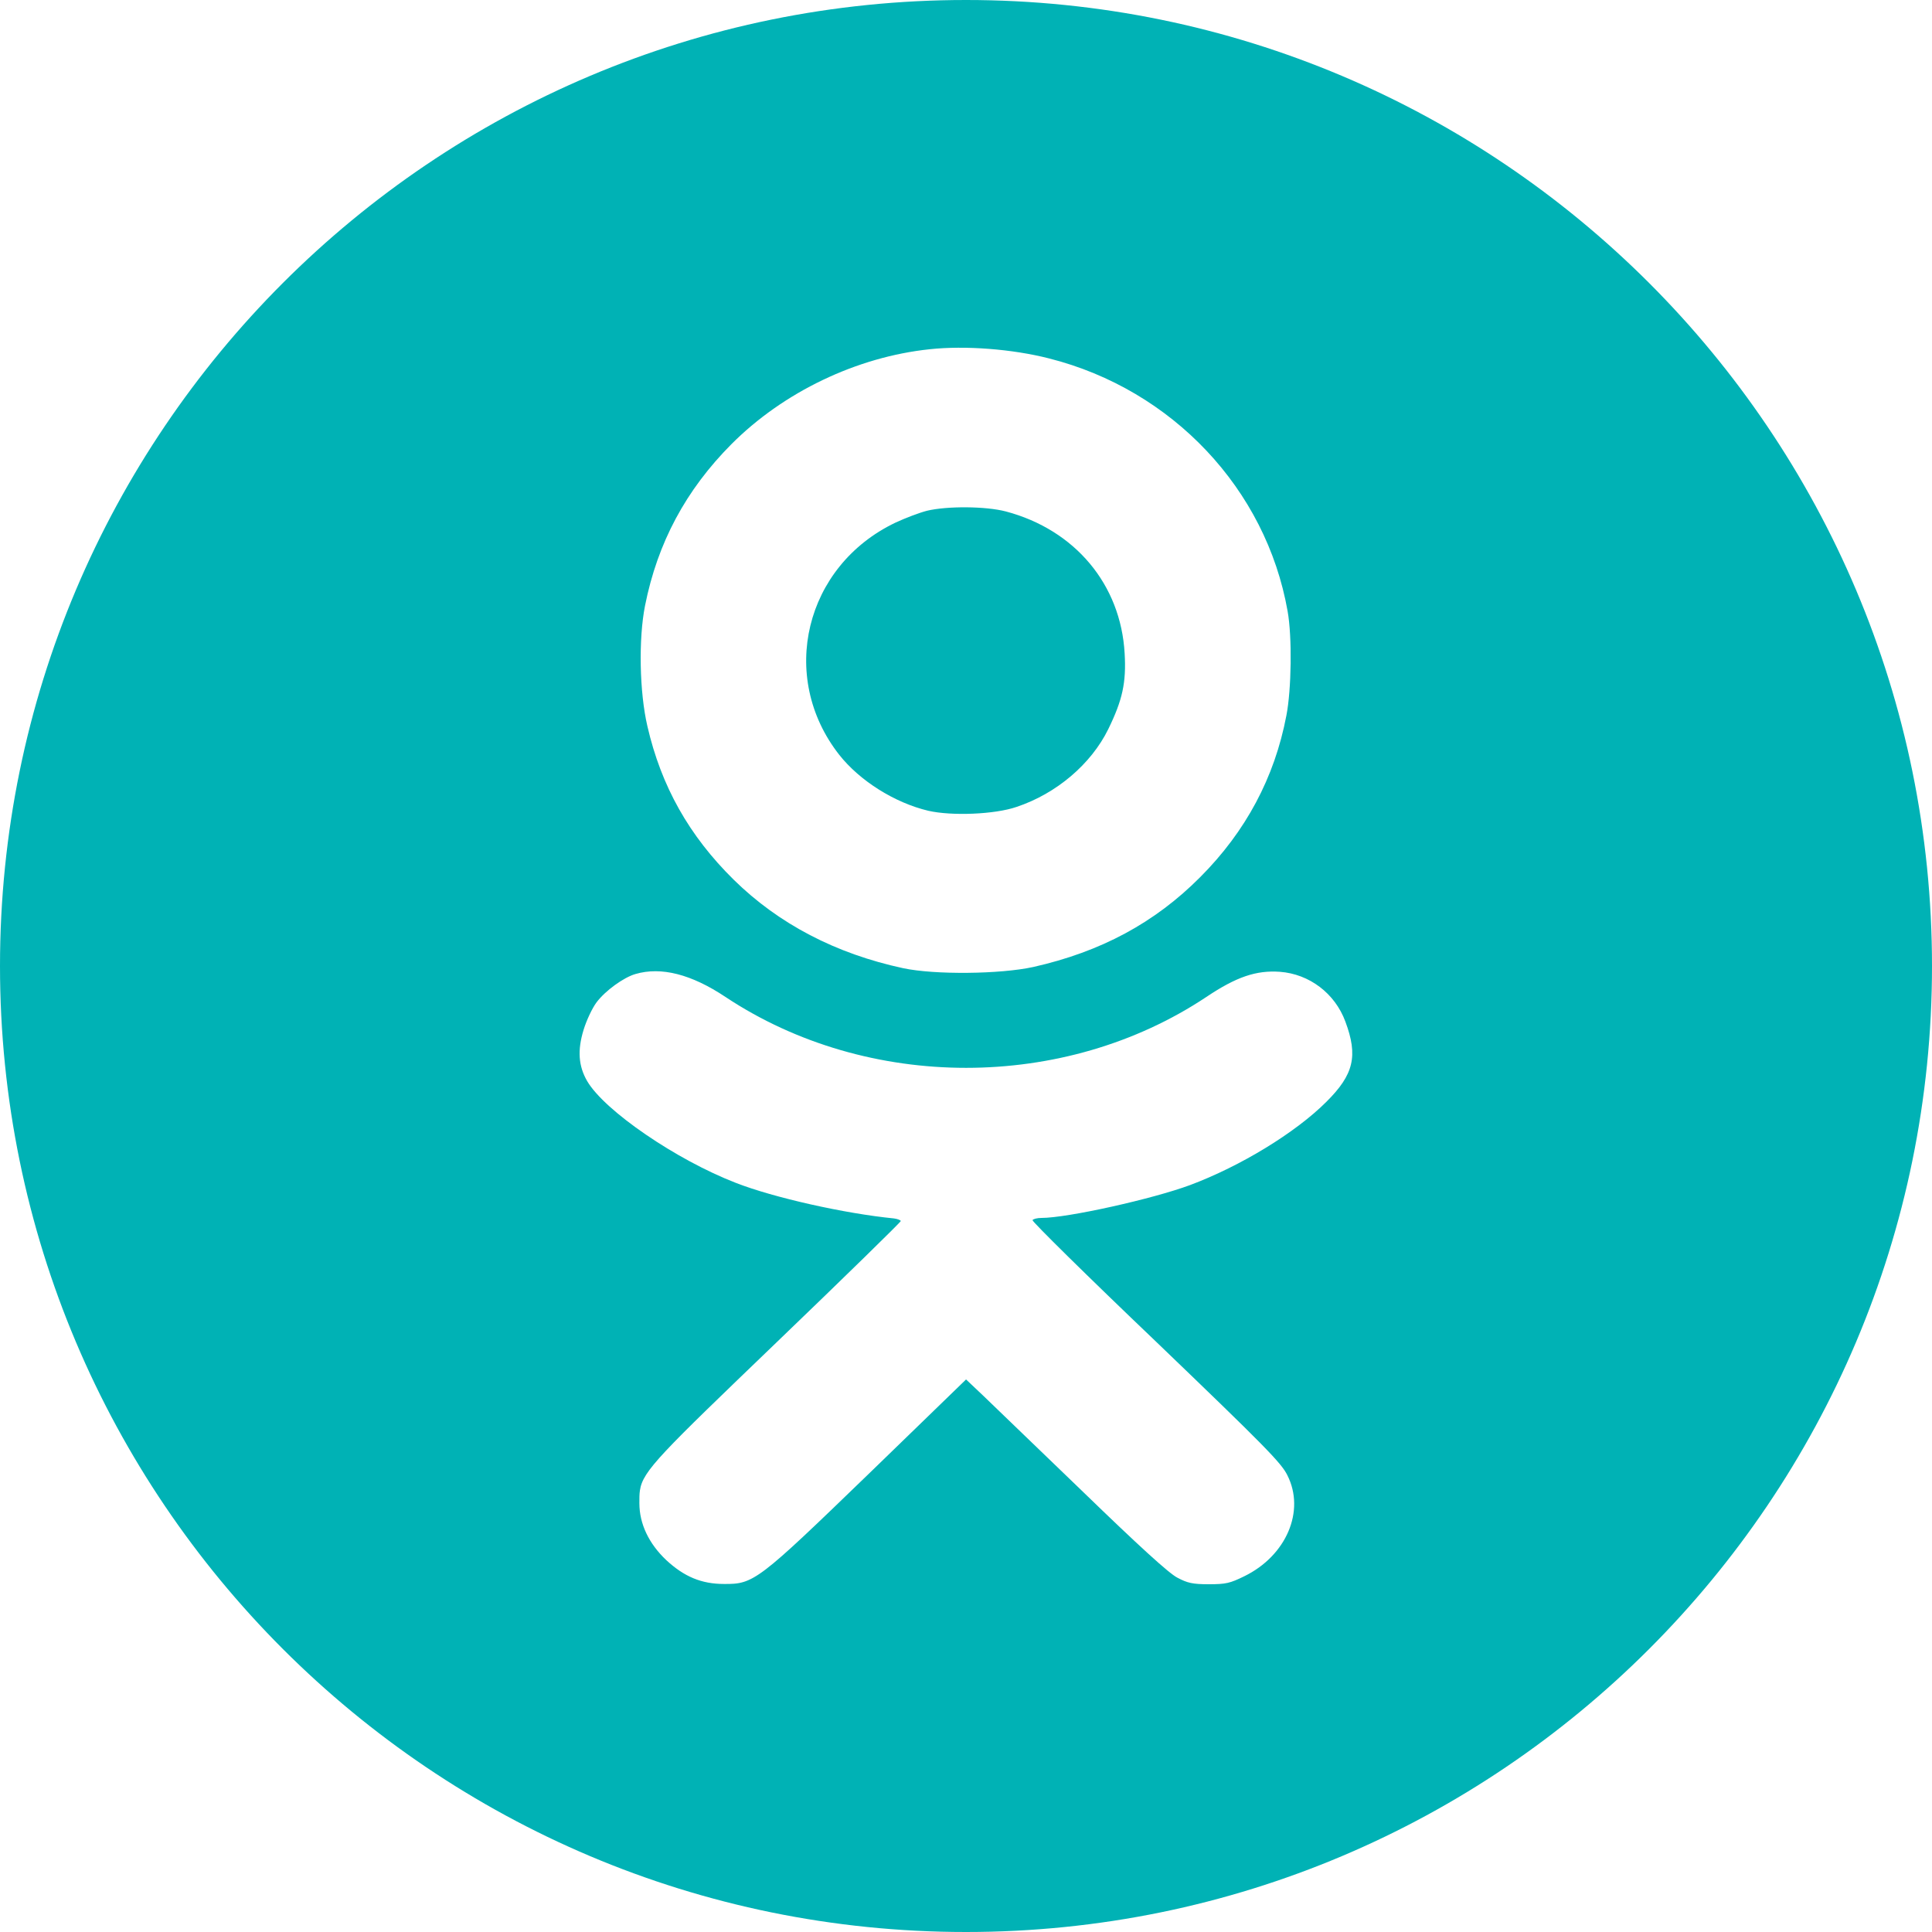
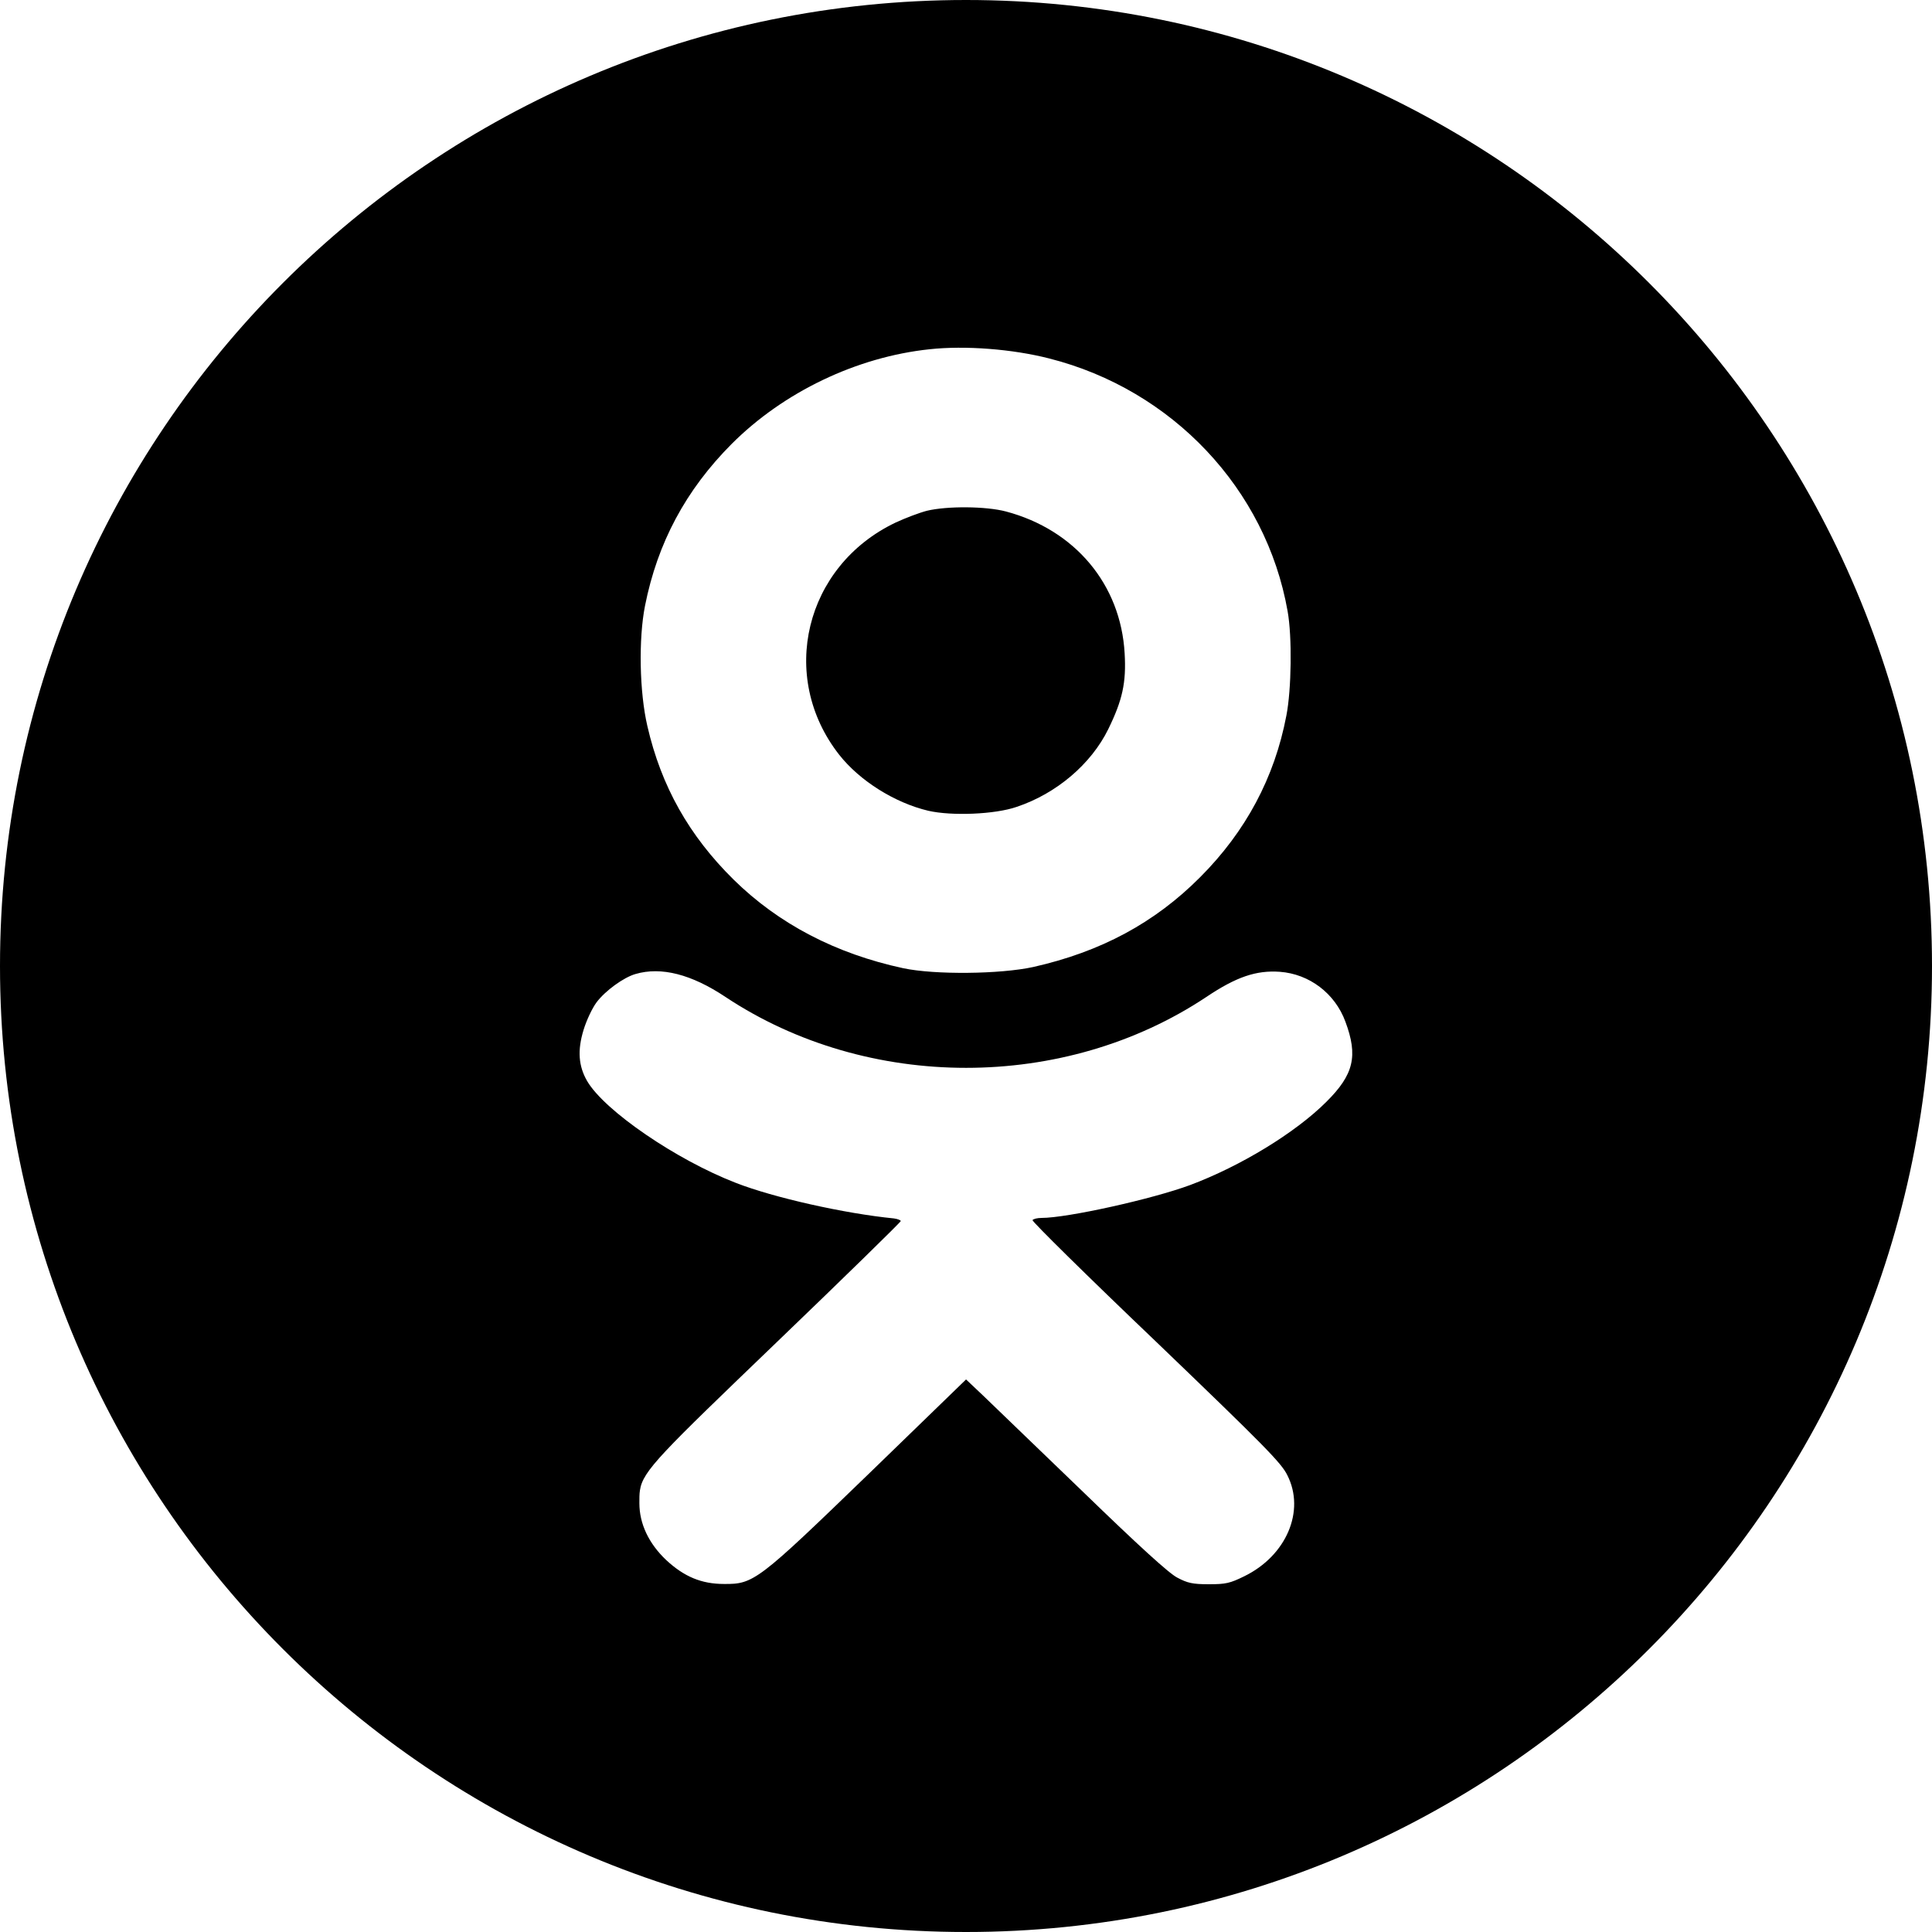
- <svg xmlns="http://www.w3.org/2000/svg" id="ok" viewBox="0 0 35 35" fill="none">
-   <path fill-rule="evenodd" clip-rule="evenodd" d="M35 17.5C35 27.165 27.165 35 17.5 35C7.835 35 0 27.165 0 17.5C0 7.835 7.835 0 17.5 0C27.165 0 35 7.835 35 17.5ZM16.84 6.327C15.517 6.467 14.194 7.102 13.253 8.044C12.425 8.876 11.912 9.831 11.685 10.974C11.566 11.574 11.584 12.538 11.728 13.155C11.978 14.242 12.482 15.139 13.292 15.937C14.107 16.738 15.14 17.277 16.362 17.54C16.936 17.662 18.119 17.649 18.719 17.518C19.945 17.242 20.922 16.716 21.745 15.888C22.569 15.061 23.09 14.088 23.304 12.963C23.396 12.494 23.41 11.535 23.326 11.071C22.936 8.859 21.237 7.059 19.008 6.494C18.342 6.323 17.484 6.257 16.84 6.327ZM18.224 9.266C19.476 9.599 20.304 10.589 20.374 11.837C20.405 12.367 20.335 12.682 20.076 13.212C19.765 13.843 19.139 14.377 18.416 14.618C18.022 14.754 17.243 14.785 16.818 14.688C16.209 14.544 15.574 14.145 15.202 13.672C14.094 12.258 14.58 10.252 16.222 9.468C16.402 9.384 16.656 9.288 16.792 9.253C17.16 9.165 17.86 9.17 18.224 9.266ZM10.808 18.157C10.966 17.947 11.299 17.706 11.513 17.645C11.978 17.509 12.525 17.649 13.143 18.061C15.722 19.773 19.283 19.773 21.854 18.061C22.397 17.697 22.756 17.575 23.186 17.605C23.72 17.645 24.184 17.995 24.373 18.508C24.605 19.13 24.526 19.467 24.027 19.962C23.466 20.522 22.472 21.127 21.561 21.468C20.877 21.722 19.336 22.064 18.867 22.064C18.793 22.064 18.718 22.082 18.705 22.104C18.692 22.125 19.695 23.115 20.939 24.302C22.905 26.19 23.212 26.501 23.321 26.724C23.65 27.372 23.304 28.183 22.542 28.555C22.283 28.682 22.209 28.7 21.898 28.7C21.605 28.7 21.512 28.678 21.329 28.581C21.18 28.507 20.619 27.994 19.62 27.026C19.245 26.665 18.871 26.304 18.559 26.004C18.192 25.649 17.911 25.378 17.816 25.288L17.501 24.99L15.744 26.694C13.729 28.643 13.655 28.7 13.116 28.695C12.709 28.695 12.394 28.564 12.069 28.262C11.754 27.964 11.583 27.605 11.583 27.232C11.583 27.143 11.582 27.07 11.593 26.999C11.645 26.645 11.974 26.332 14.062 24.324C15.302 23.133 16.318 22.139 16.318 22.121C16.318 22.104 16.261 22.082 16.195 22.073C15.302 21.985 14.014 21.696 13.331 21.429C12.254 21.013 10.953 20.124 10.637 19.585C10.48 19.314 10.458 19.029 10.572 18.657C10.624 18.486 10.729 18.262 10.808 18.157Z" fill="#00B2B5" />
+ <svg xmlns="http://www.w3.org/2000/svg" id="ok" class="page-social" viewBox="0 0 35 35">
+   <path fill-rule="evenodd" clip-rule="evenodd" d="M35 17.5C35 27.165 27.165 35 17.5 35C7.835 35 0 27.165 0 17.5C0 7.835 7.835 0 17.5 0C27.165 0 35 7.835 35 17.5ZM16.84 6.327C15.517 6.467 14.194 7.102 13.253 8.044C12.425 8.876 11.912 9.831 11.685 10.974C11.566 11.574 11.584 12.538 11.728 13.155C11.978 14.242 12.482 15.139 13.292 15.937C14.107 16.738 15.14 17.277 16.362 17.54C16.936 17.662 18.119 17.649 18.719 17.518C19.945 17.242 20.922 16.716 21.745 15.888C22.569 15.061 23.09 14.088 23.304 12.963C23.396 12.494 23.41 11.535 23.326 11.071C22.936 8.859 21.237 7.059 19.008 6.494C18.342 6.323 17.484 6.257 16.84 6.327ZM18.224 9.266C19.476 9.599 20.304 10.589 20.374 11.837C20.405 12.367 20.335 12.682 20.076 13.212C19.765 13.843 19.139 14.377 18.416 14.618C18.022 14.754 17.243 14.785 16.818 14.688C16.209 14.544 15.574 14.145 15.202 13.672C14.094 12.258 14.58 10.252 16.222 9.468C16.402 9.384 16.656 9.288 16.792 9.253C17.16 9.165 17.86 9.17 18.224 9.266ZM10.808 18.157C10.966 17.947 11.299 17.706 11.513 17.645C11.978 17.509 12.525 17.649 13.143 18.061C15.722 19.773 19.283 19.773 21.854 18.061C22.397 17.697 22.756 17.575 23.186 17.605C23.72 17.645 24.184 17.995 24.373 18.508C24.605 19.13 24.526 19.467 24.027 19.962C23.466 20.522 22.472 21.127 21.561 21.468C20.877 21.722 19.336 22.064 18.867 22.064C18.793 22.064 18.718 22.082 18.705 22.104C18.692 22.125 19.695 23.115 20.939 24.302C22.905 26.19 23.212 26.501 23.321 26.724C23.65 27.372 23.304 28.183 22.542 28.555C22.283 28.682 22.209 28.7 21.898 28.7C21.605 28.7 21.512 28.678 21.329 28.581C21.18 28.507 20.619 27.994 19.62 27.026C19.245 26.665 18.871 26.304 18.559 26.004C18.192 25.649 17.911 25.378 17.816 25.288L17.501 24.99L15.744 26.694C13.729 28.643 13.655 28.7 13.116 28.695C12.709 28.695 12.394 28.564 12.069 28.262C11.754 27.964 11.583 27.605 11.583 27.232C11.583 27.143 11.582 27.07 11.593 26.999C11.645 26.645 11.974 26.332 14.062 24.324C15.302 23.133 16.318 22.139 16.318 22.121C16.318 22.104 16.261 22.082 16.195 22.073C15.302 21.985 14.014 21.696 13.331 21.429C12.254 21.013 10.953 20.124 10.637 19.585C10.48 19.314 10.458 19.029 10.572 18.657C10.624 18.486 10.729 18.262 10.808 18.157Z" />
</svg>
